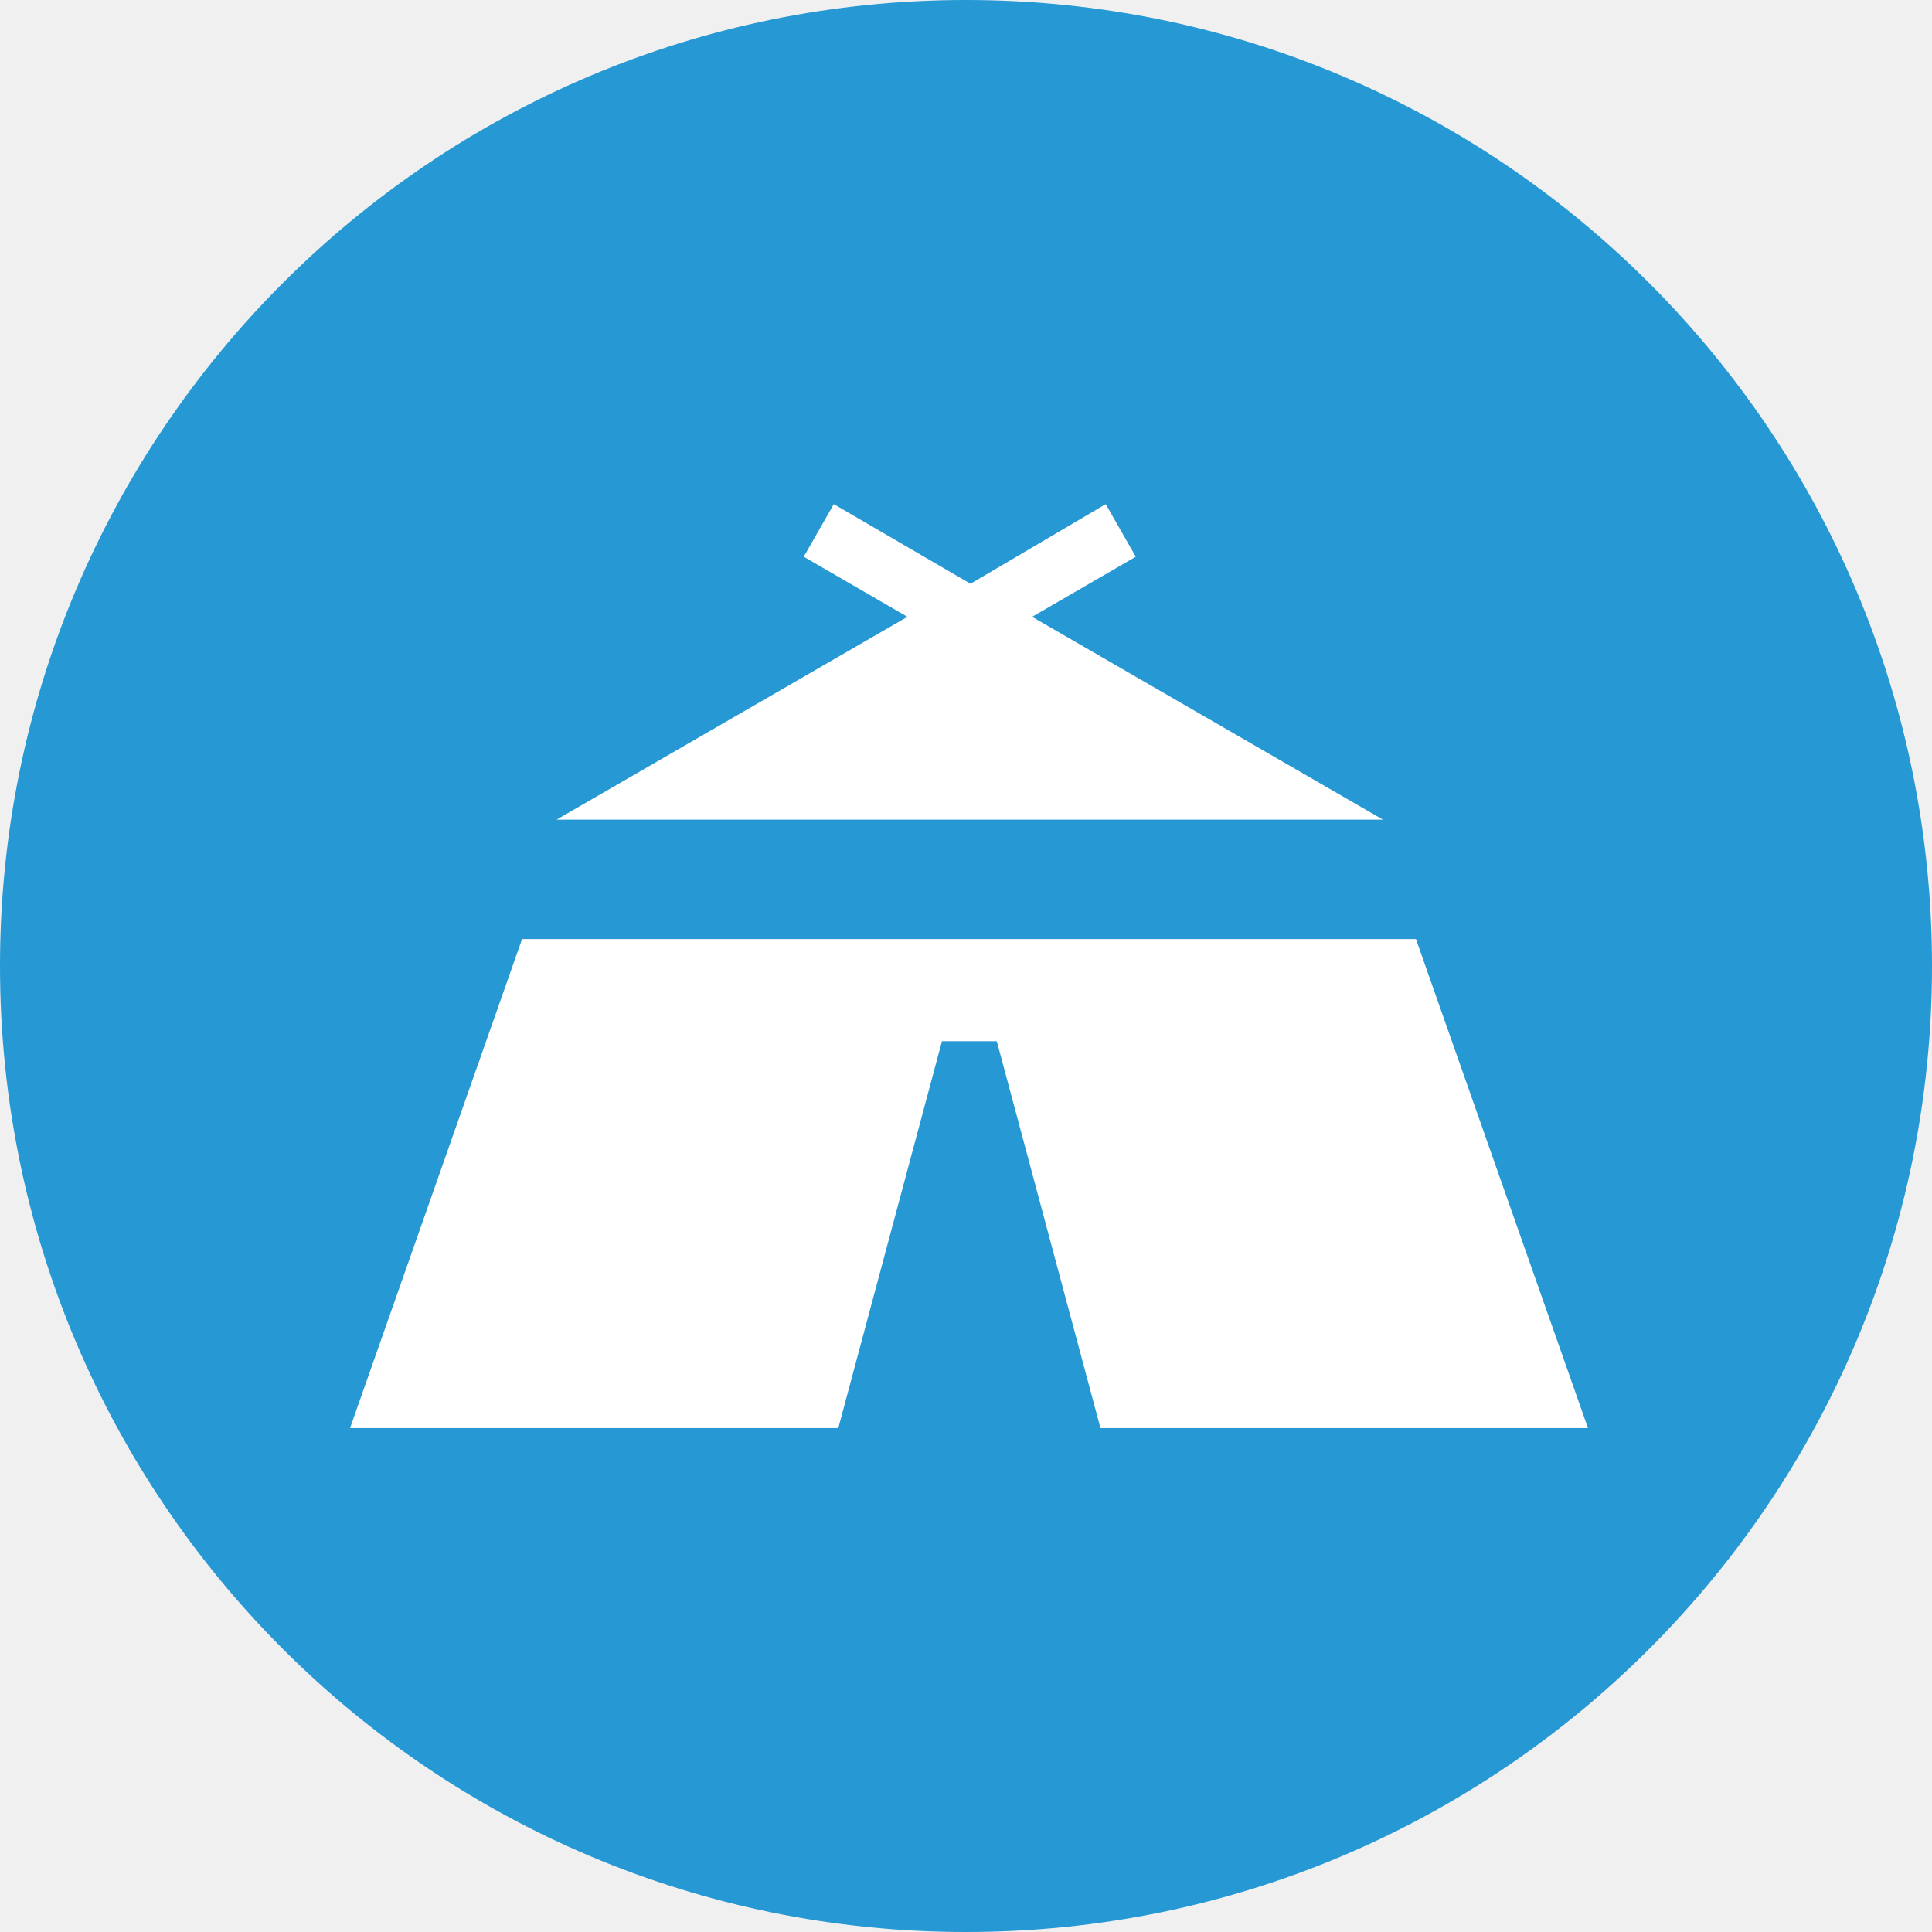
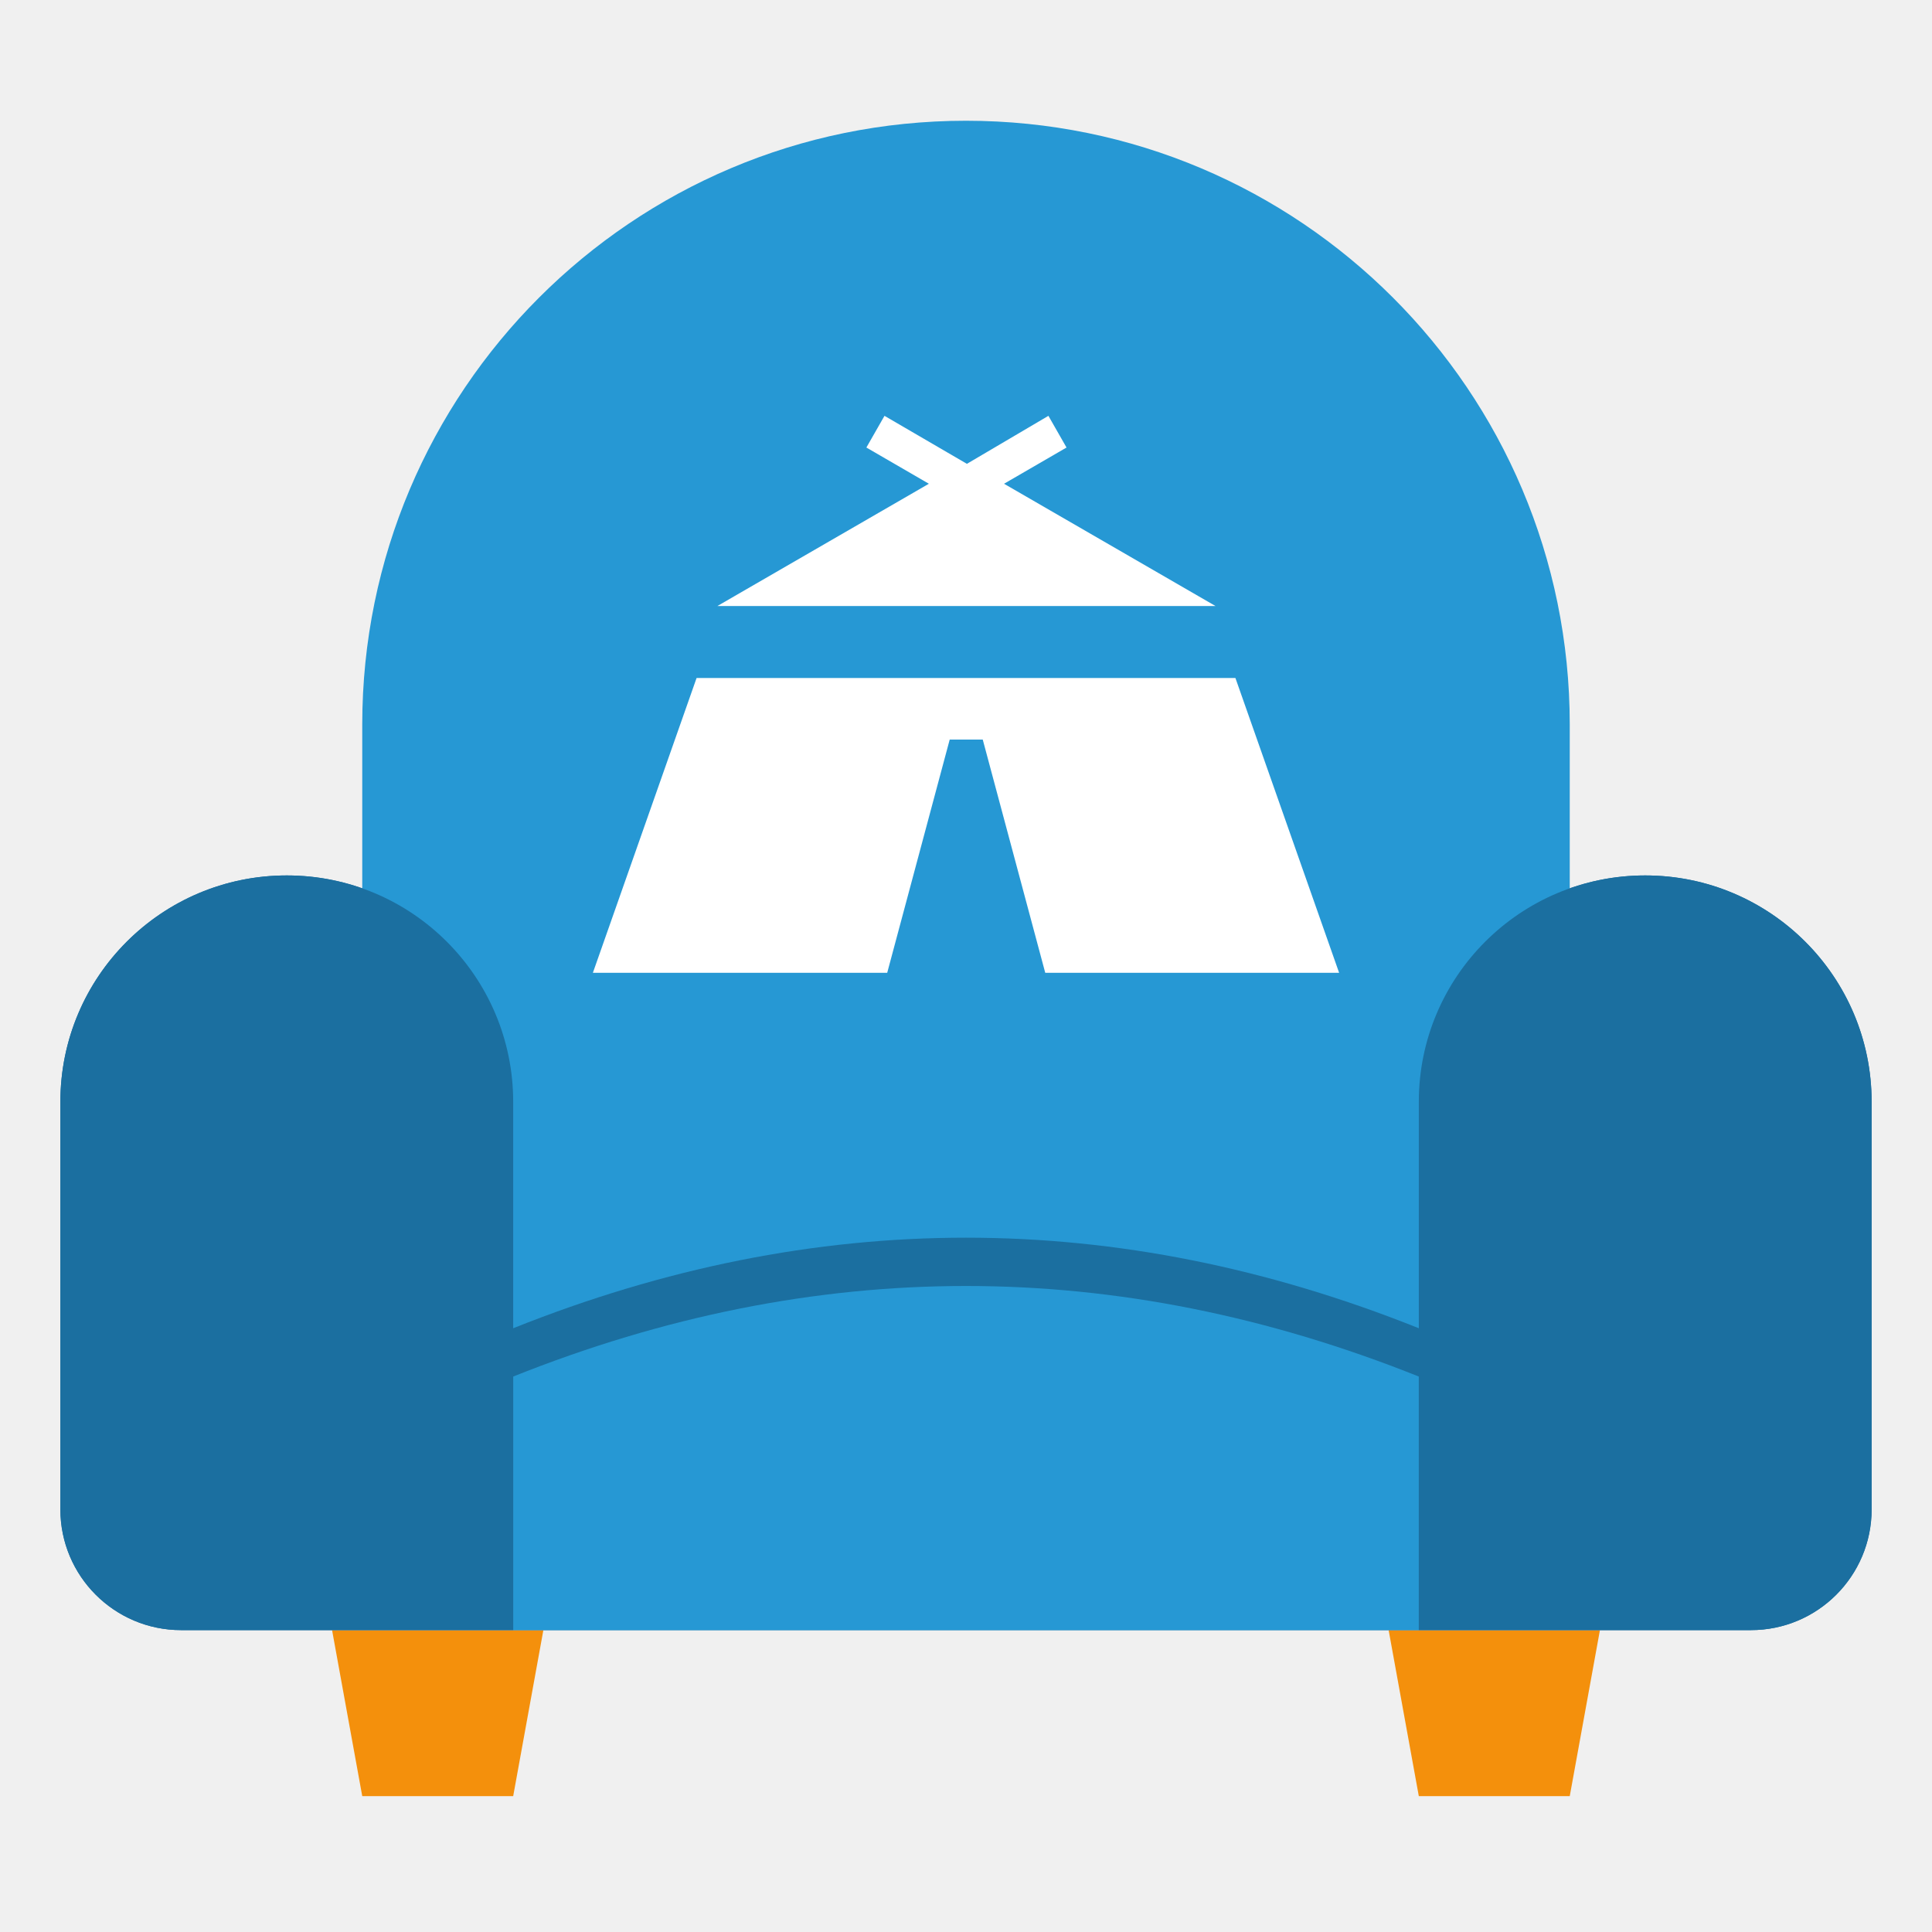
- <svg xmlns="http://www.w3.org/2000/svg" viewBox="0 0 257.2 257.2">
-   <circle cx="128.6" cy="128.6" r="128.6" fill="#2698d4" />
-   <g transform="translate(0.6,-193.986)" fill="#ffffff">
-     <path d="M68.9,319L46,384.1L111,384.1L124.8,332.6L132.1,332.6L145.9,384.1L210.8,384.1L187.9,319L68.9,319Z" />
-     <path d="M110.4,261.1L106.4,268.1L120.2,276.1L73.5,303.1L183.5,303.1L136.8,276.1L150.6,268.1L146.6,261.1L128.6,271.7L110.4,261.1Z" />
+ <svg xmlns="http://www.w3.org/2000/svg" viewBox="0 0 64 64" width="64" height="64">
+   <path d="M11 54h7l-1 5.5h-5zm35 0h7l-1 5.5h-5z" fill="#f4900c" />
+   <path d="M2 36.5a7.5 7.5 0 0 1 15 0V38h30v-1.5a7.5 7.5 0 0 1 15 0V50a4 4 0 0 1-4 4H6a4 4 0 0 1-4-4z" fill="#1b6fa0" />
+   <path d="M12 44V24a20 20 0 0 1 40 0v20h-5q-15-6-30 0z" fill="#2698d4" />
+   <path d="M17 45.6q15-6 30 0V54H17z" fill="#2698d4" />
+   <path d="M2 36.5a7.5 7.5 0 0 1 15 0V54H6a4 4 0 0 1-4-4zm45 0a7.5 7.5 0 0 1 15 0V50a4 4 0 0 1-4 4H47z" fill="#1b6fa0" />
+   <g fill="#fff" transform="matrix(.15 0 0 .15 12.74 -25.39)">
+     <path d="m68.9 319-22.9 65.1h65l13.8-51.5h7.3l13.8 51.5h64.9l-22.9-65.1z" />
+     <path d="m110.4 261.1-4 7 13.8 8-46.7 27h110l-46.7-27 13.8-8-4-7-18 10.6z" />
  </g>
</svg>
